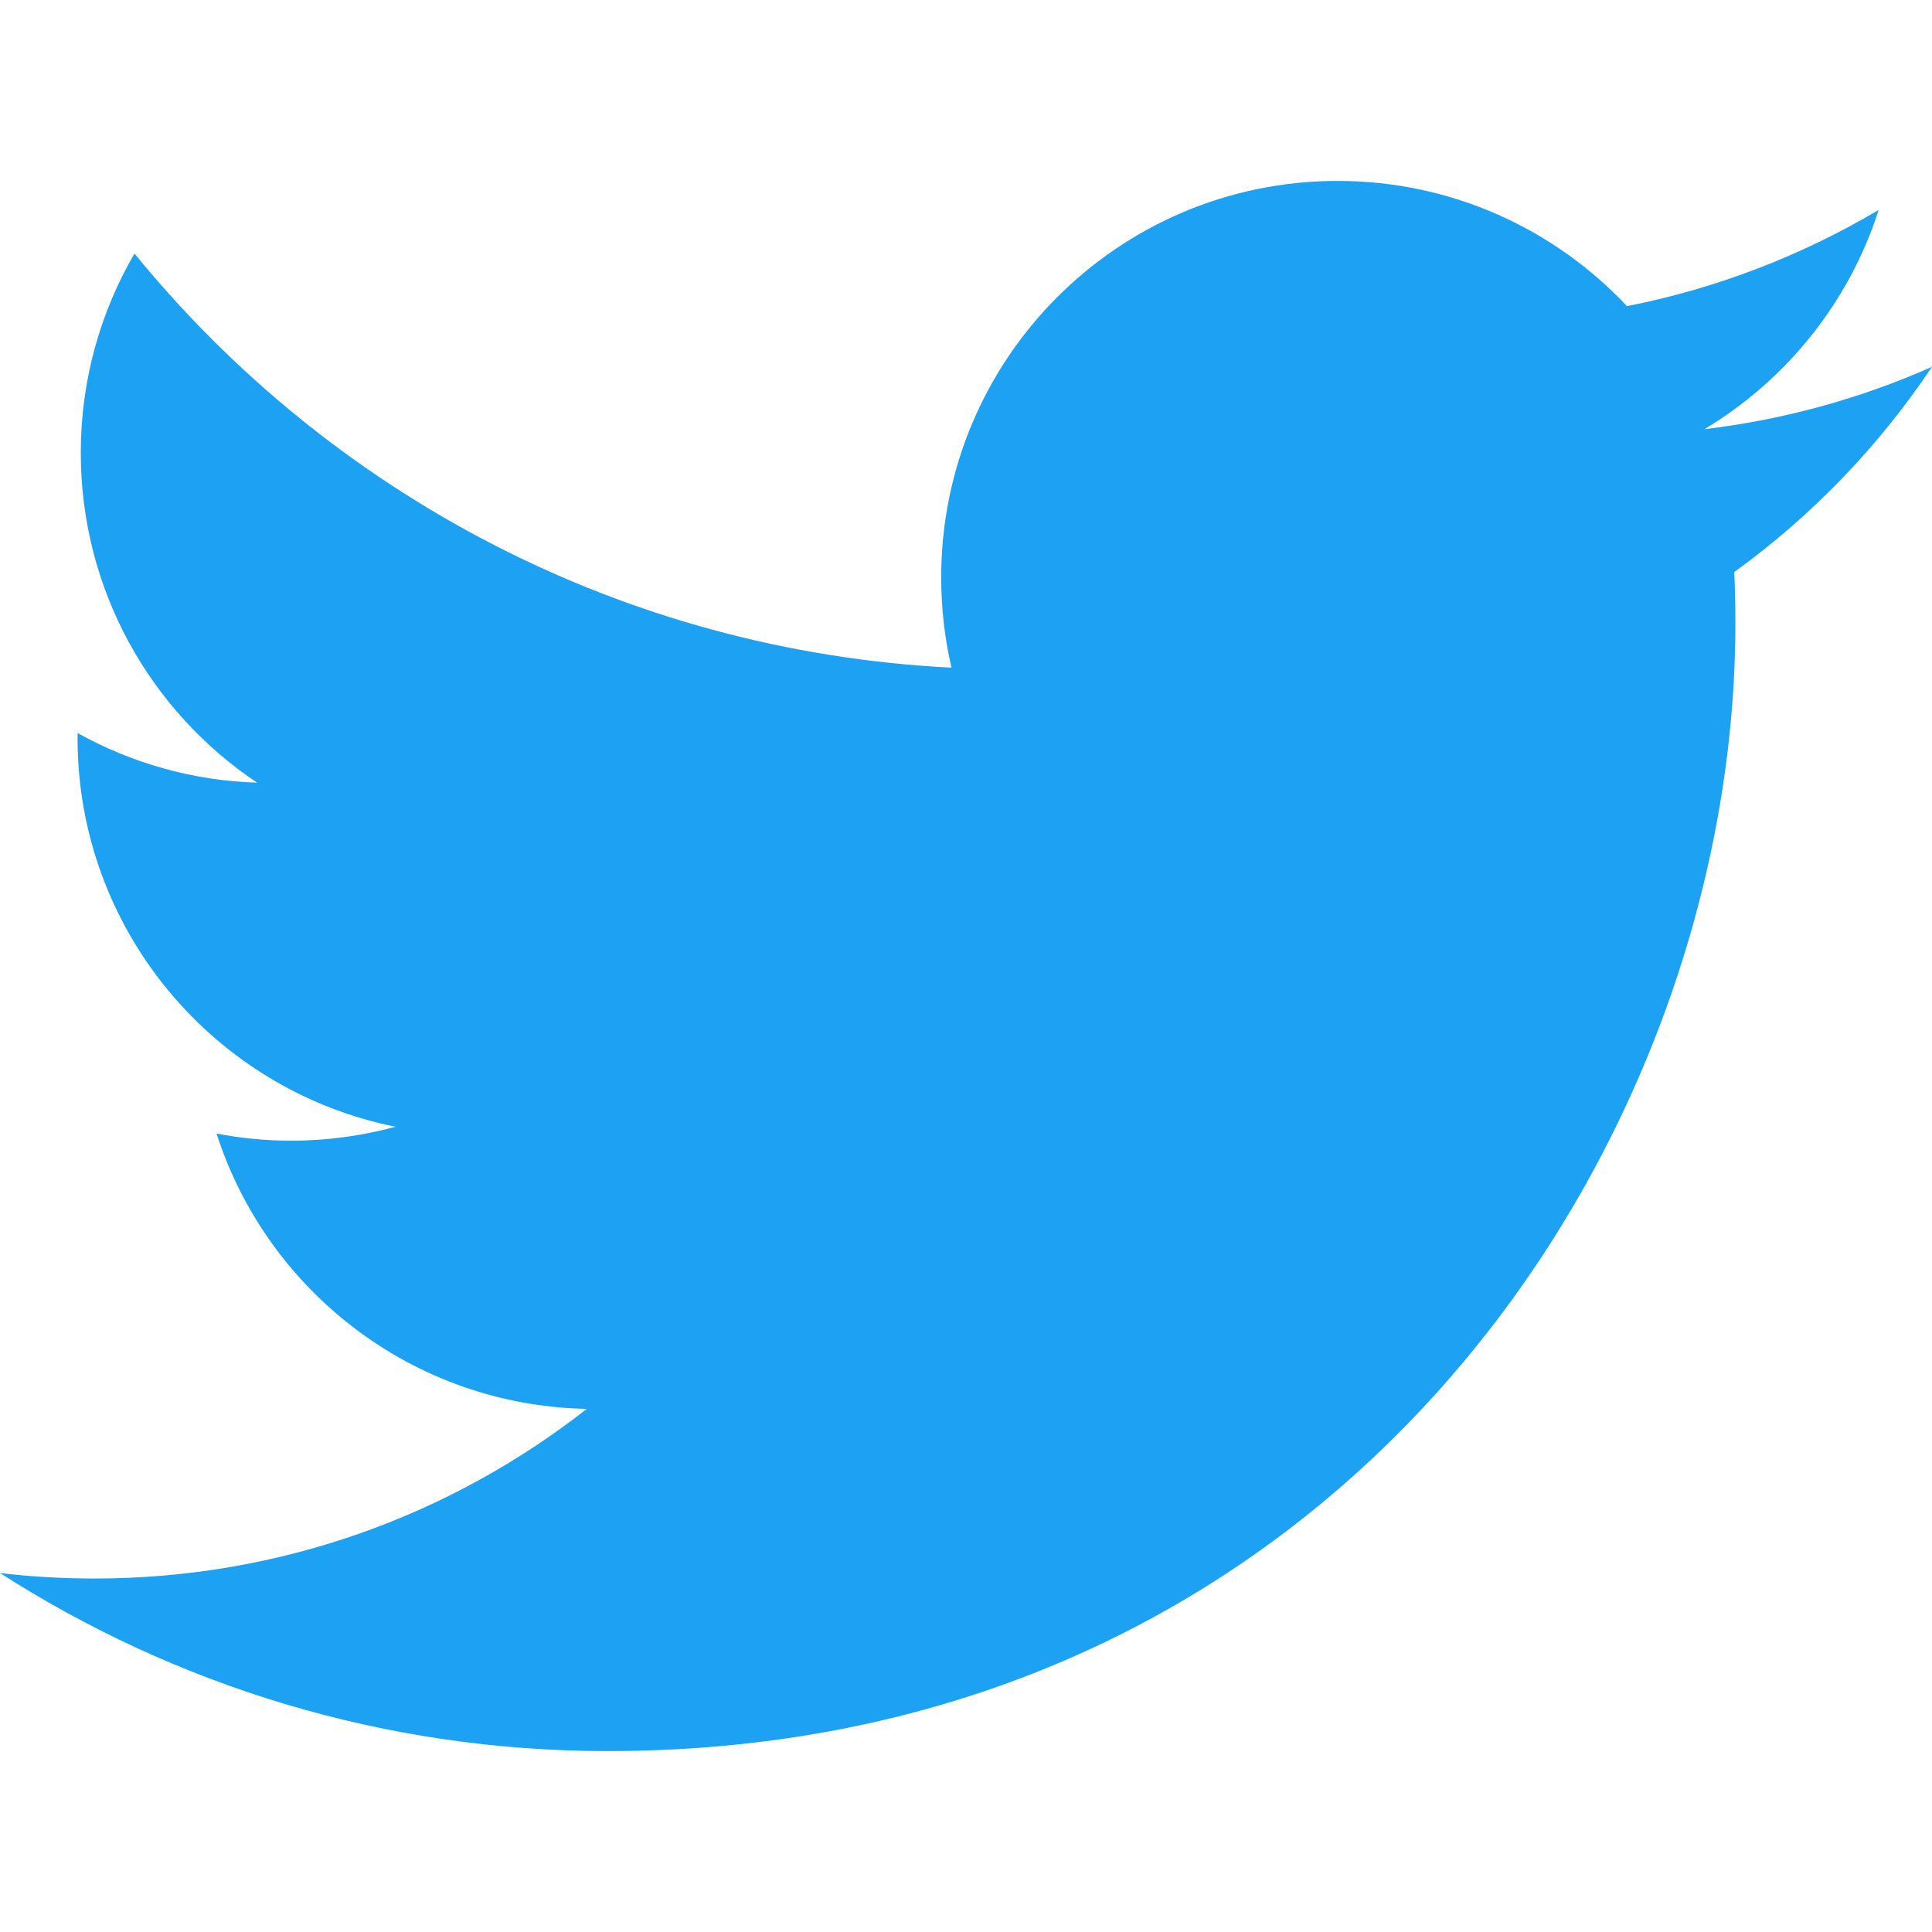
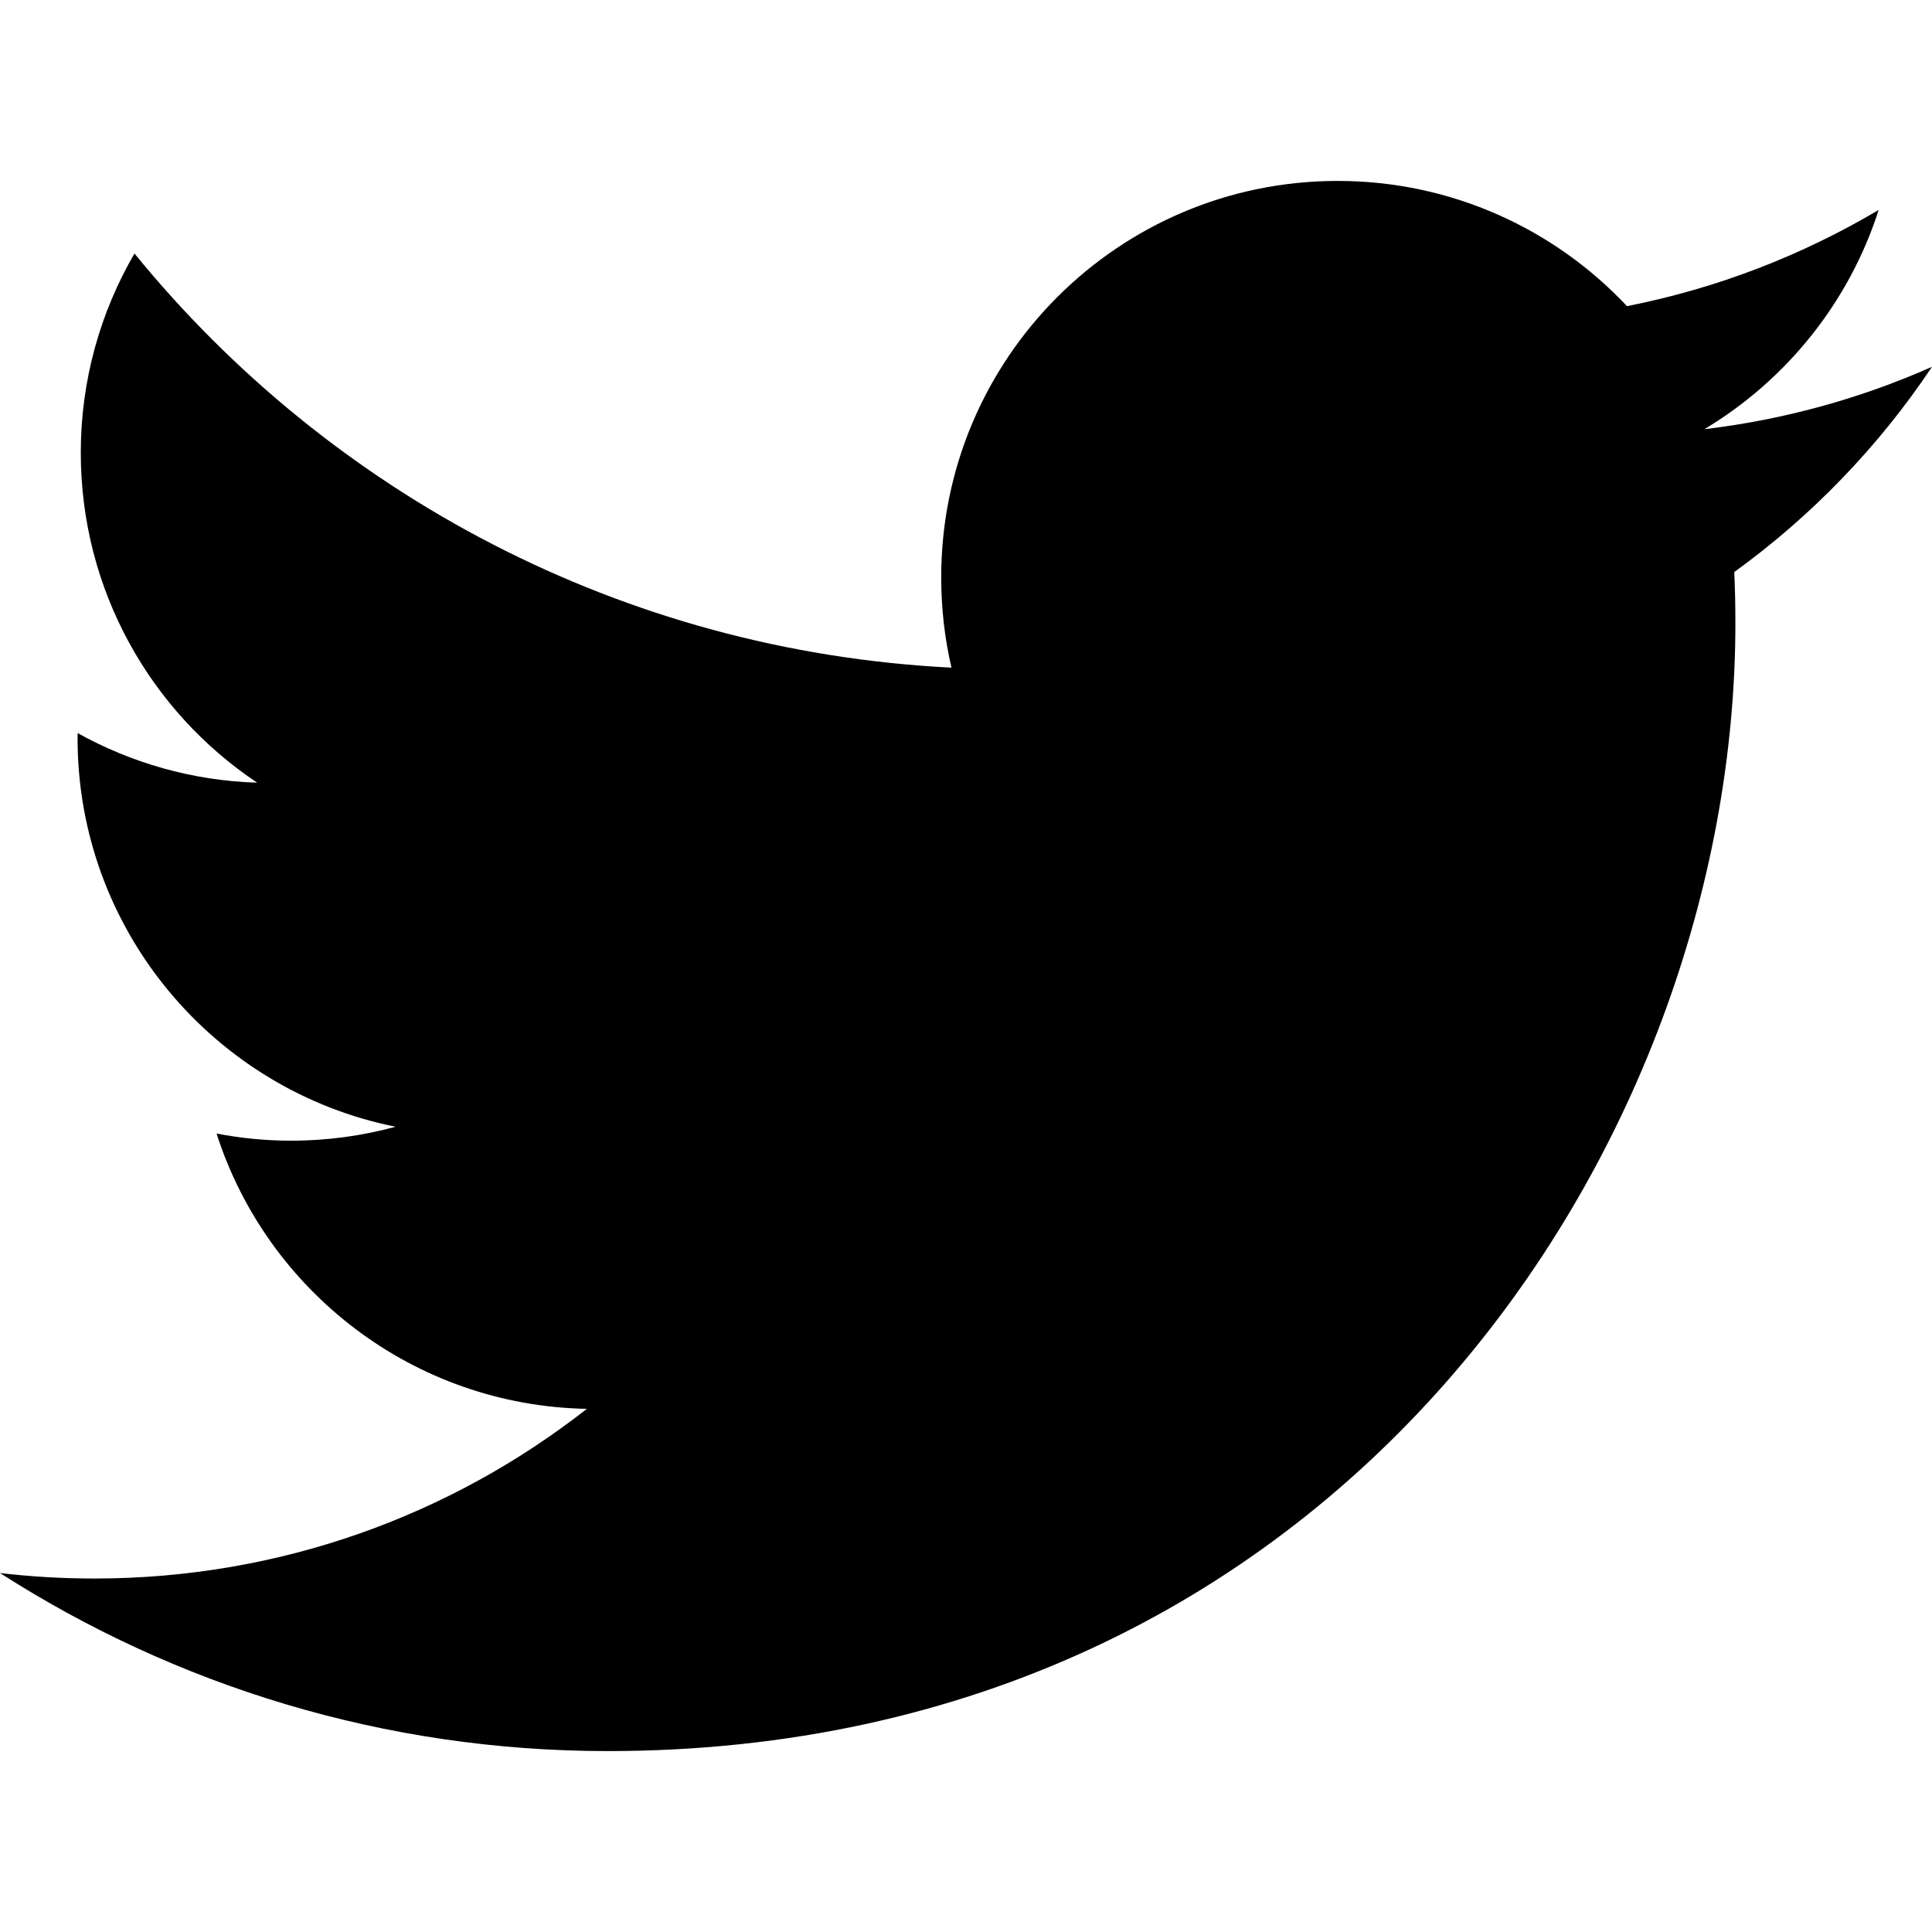
<svg xmlns="http://www.w3.org/2000/svg" viewBox="0 0 312.5 312.5" height="312.5" width="312.5" xml:space="preserve" version="1.1" id="svg2">
  <defs id="defs6" />
-   <g transform="matrix(1.25,0,0,-1.25,-93.75,435.5136)" id="g10">
-     <g transform="matrix(0.1,0,0,0.1,0,23.41095)" id="g12">
-       <path id="path14" style="fill:#1da1f2;fill-opacity:1;fill-rule:nonzero;stroke:none" d="m 1536.23,984.109 c 943.44,0 1459.36,781.611 1459.36,1459.361 0,22.21 -0.45,44.32 -1.47,66.31 100.14,72.39 187.2,162.72 255.88,265.57 -91.91,-40.82 -190.81,-68.34 -294.56,-80.74 105.9,63.48 187.2,163.96 225.54,283.72 -99.12,-58.75 -208.85,-101.48 -325.68,-124.49 -93.59,99.69 -226.89,162.05 -374.39,162.05 -283.28,0 -512.99,-229.71 -512.99,-512.88 0,-40.26 4.51,-79.39 13.3,-116.95 -426.27,21.43 -804.27,225.54 -1057.216,535.89 -44.094,-75.78 -69.469,-163.86 -69.469,-257.79 0,-177.96 90.559,-335.05 228.245,-426.95 -84.124,2.59 -163.175,25.71 -232.303,64.17 -0.114,-2.14 -0.114,-4.29 -0.114,-6.54 0,-248.44 176.827,-455.82 411.497,-502.85 -43.07,-11.72 -88.41,-18.04 -135.21,-18.04 -33.04,0 -65.18,3.27 -96.42,9.25 65.3,-203.78 254.64,-352.07 479.16,-356.25 -175.58,-137.57 -396.72,-219.55 -637.035,-219.55 -41.386,0 -82.21,2.36 -122.355,7.1 227.004,-145.47 496.53,-230.391 786.23,-230.391" />
+   <g transform="matrix(1.25,0,0,-1.25,-93.75,435.5136)" id="g10" style="fill:#000000;fill-opacity:1">
+     <g transform="matrix(0.1,0,0,0.1,0,23.41095)" id="g12" style="fill:#000000;fill-opacity:1">
+       <path id="path14" style="fill:#000000;fill-opacity:1;fill-rule:nonzero;stroke:none" d="m 1536.23,984.109 c 943.44,0 1459.36,781.611 1459.36,1459.361 0,22.21 -0.45,44.32 -1.47,66.31 100.14,72.39 187.2,162.72 255.88,265.57 -91.91,-40.82 -190.81,-68.34 -294.56,-80.74 105.9,63.48 187.2,163.96 225.54,283.72 -99.12,-58.75 -208.85,-101.48 -325.68,-124.49 -93.59,99.69 -226.89,162.05 -374.39,162.05 -283.28,0 -512.99,-229.71 -512.99,-512.88 0,-40.26 4.51,-79.39 13.3,-116.95 -426.27,21.43 -804.27,225.54 -1057.216,535.89 -44.094,-75.78 -69.469,-163.86 -69.469,-257.79 0,-177.96 90.559,-335.05 228.245,-426.95 -84.124,2.59 -163.175,25.71 -232.303,64.17 -0.114,-2.14 -0.114,-4.29 -0.114,-6.54 0,-248.44 176.827,-455.82 411.497,-502.85 -43.07,-11.72 -88.41,-18.04 -135.21,-18.04 -33.04,0 -65.18,3.27 -96.42,9.25 65.3,-203.78 254.64,-352.07 479.16,-356.25 -175.58,-137.57 -396.72,-219.55 -637.035,-219.55 -41.386,0 -82.21,2.36 -122.355,7.1 227.004,-145.47 496.53,-230.391 786.23,-230.391" />
    </g>
  </g>
</svg>
